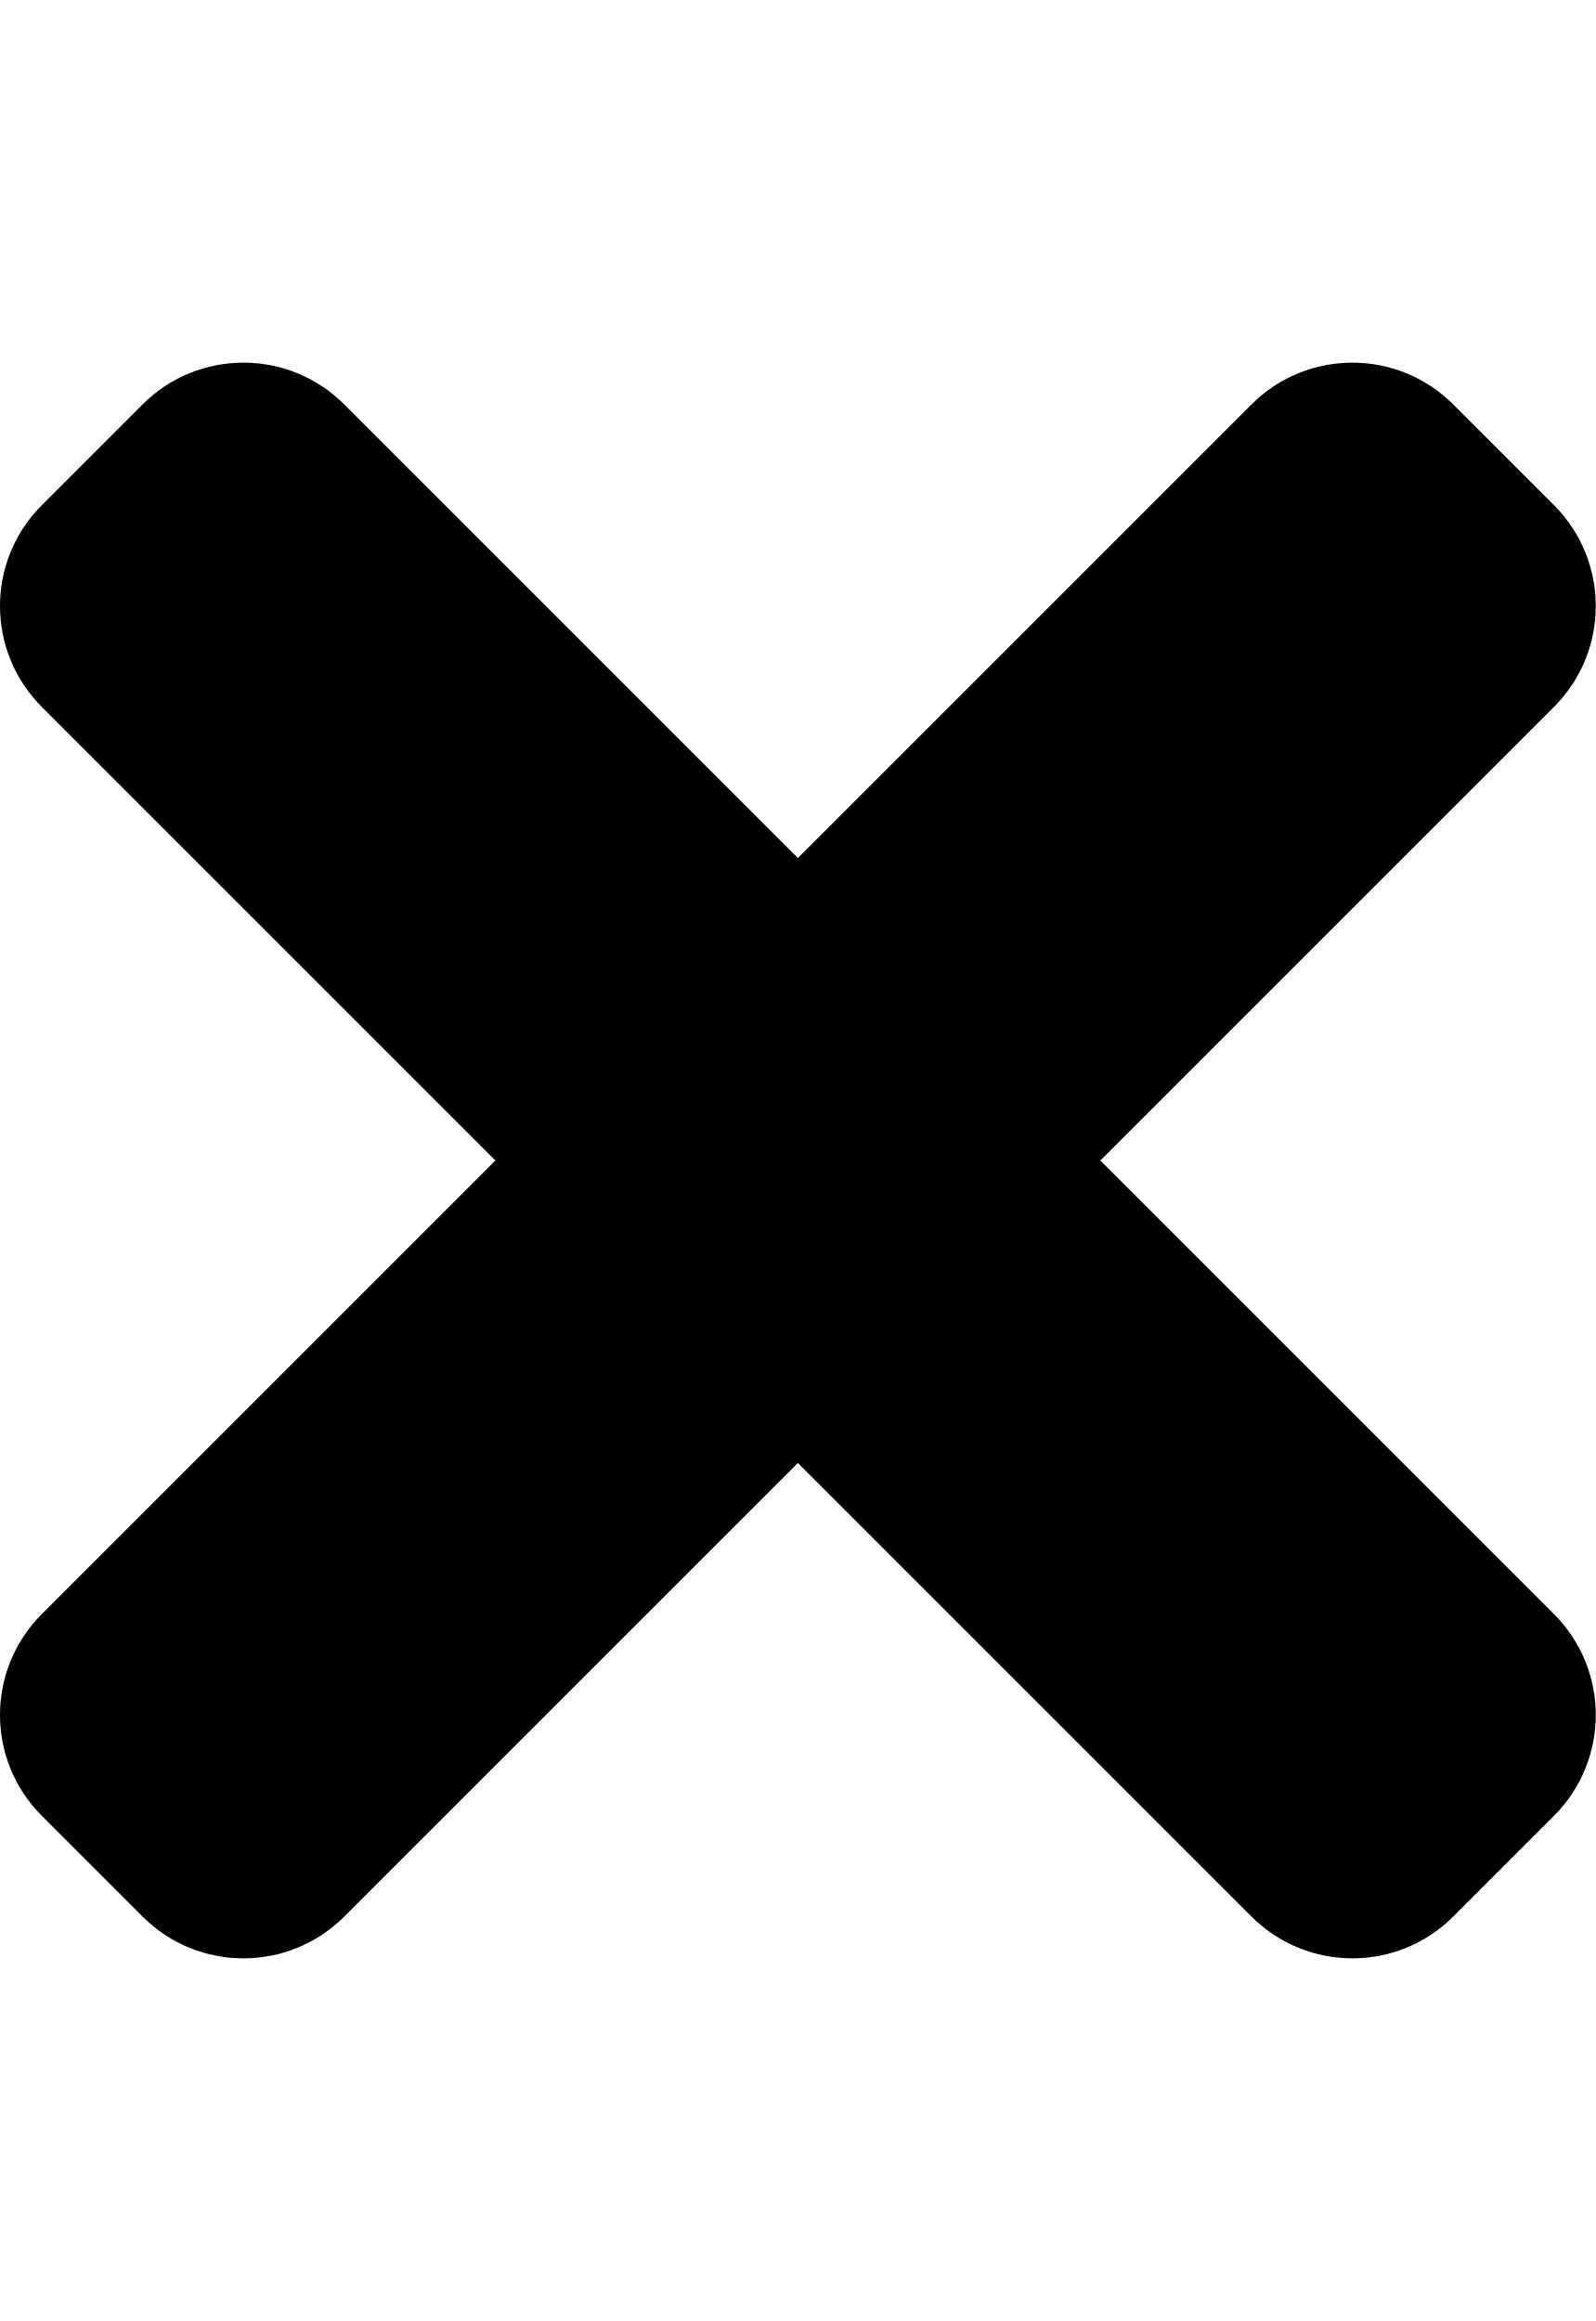
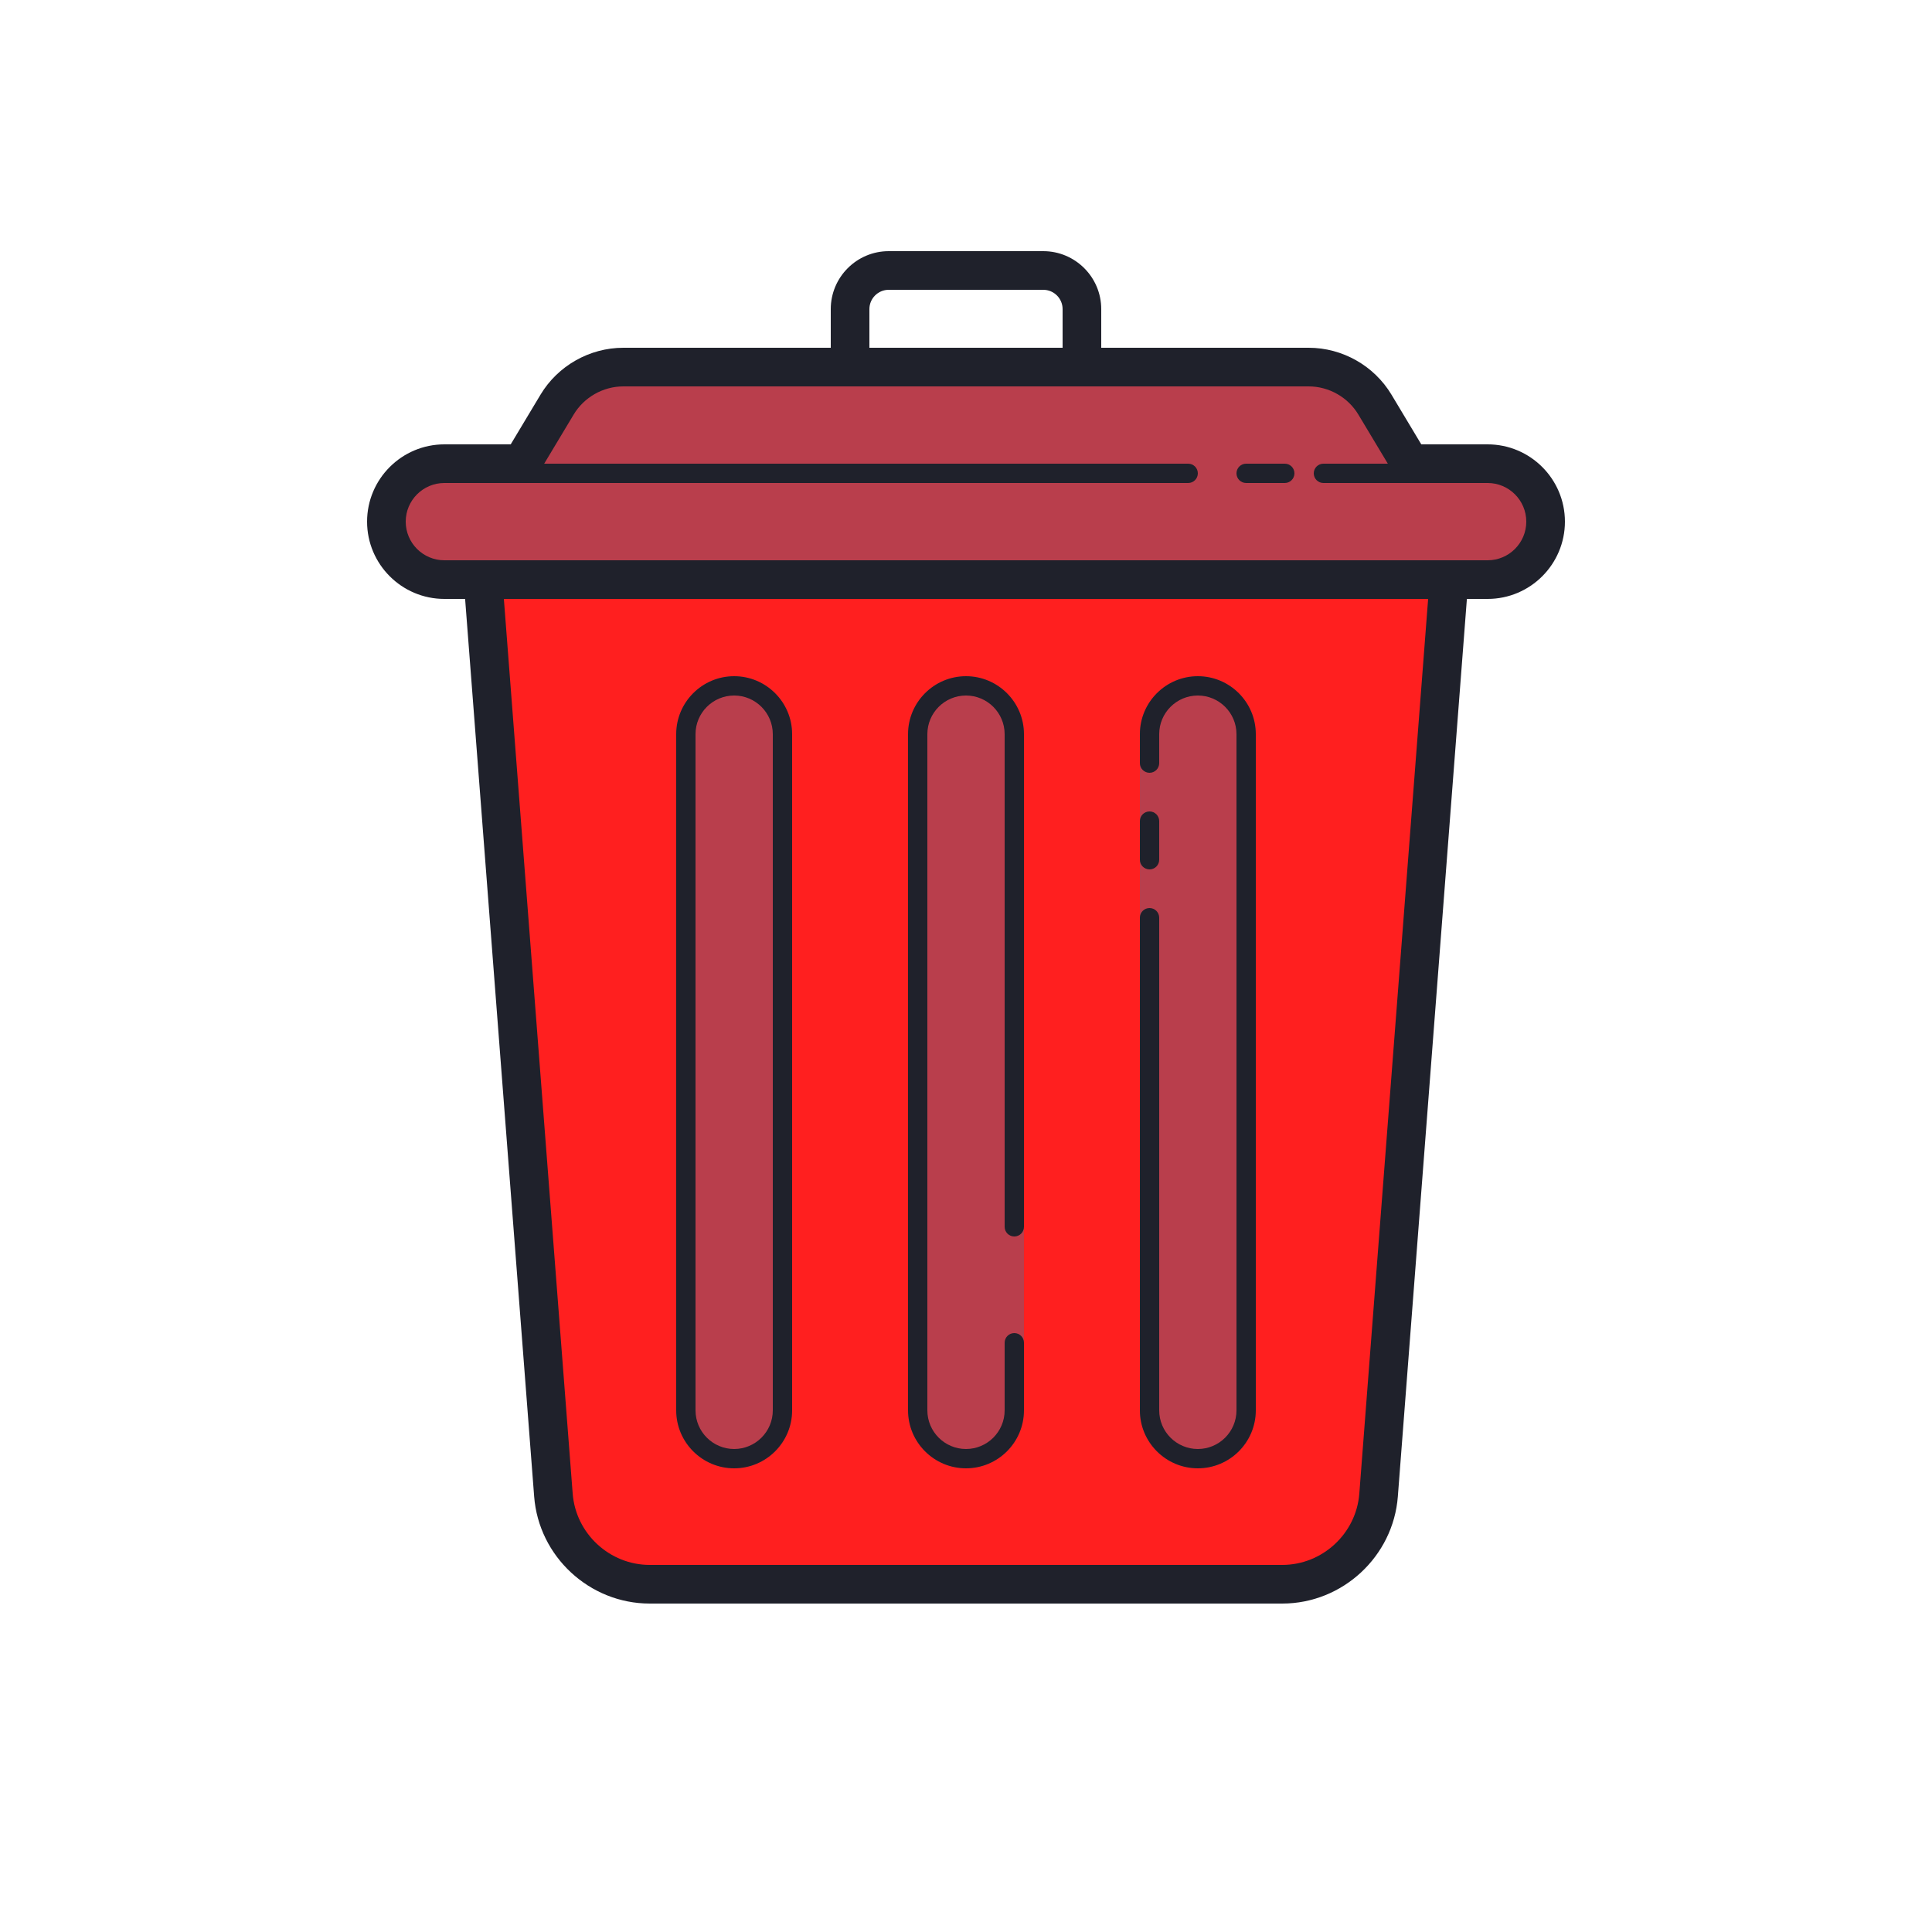
- <svg xmlns="http://www.w3.org/2000/svg" aria-hidden="true" focusable="false" data-prefix="fas" data-icon="times" class="svg-inline--fa fa-times fa-w-11" role="img" viewBox="0 0 352 512">
-   <path fill="black" d="M242.72 256l100.07-100.07c12.28-12.28 12.28-32.19 0-44.48l-22.24-22.24c-12.28-12.28-32.19-12.28-44.48 0L176 189.28 75.93 89.21c-12.28-12.28-32.19-12.28-44.48 0L9.21 111.45c-12.28 12.28-12.28 32.19 0 44.48L109.28 256 9.21 356.07c-12.28 12.28-12.28 32.19 0 44.48l22.24 22.24c12.28 12.28 32.2 12.28 44.48 0L176 322.72l100.07 100.07c12.28 12.28 32.2 12.28 44.48 0l22.24-22.24c12.28-12.28 12.28-32.19 0-44.48L242.72 256z" />
+ <svg xmlns="http://www.w3.org/2000/svg" viewBox="0,0,256,256" width="100px" height="100px">
+   <g fill-opacity="0" fill="#fffdfd" fill-rule="nonzero" stroke="none" stroke-width="1" stroke-linecap="butt" stroke-linejoin="miter" stroke-miterlimit="10" stroke-dasharray="" stroke-dashoffset="0" font-family="none" font-weight="none" font-size="none" text-anchor="none" style="mix-blend-mode: normal">
+     <path d="M0,256v-256h256v256z" id="bgRectangle" />
+   </g>
+   <g fill="none" fill-rule="nonzero" stroke="none" stroke-width="1" stroke-linecap="butt" stroke-linejoin="miter" stroke-miterlimit="10" stroke-dasharray="" stroke-dashoffset="0" font-family="none" font-weight="none" font-size="none" text-anchor="none" style="mix-blend-mode: normal">
+     <g transform="scale(2.56,2.56)">
+       <path d="M25,30l3.645,47.383c0.2,2.605 2.372,4.617 4.985,4.617h32.74c2.613,0 4.785,-2.012 4.985,-4.617l3.645,-47.383" fill="#ff1f1f" />
+       <path d="M65,38v35c0,1.65 -1.35,3 -3,3c-1.65,0 -3,-1.35 -3,-3v-35c0,-1.65 1.35,-3 3,-3c1.65,0 3,1.35 3,3zM53,38v35c0,1.65 -1.35,3 -3,3c-1.65,0 -3,-1.35 -3,-3v-35c0,-1.65 1.35,-3 3,-3c1.65,0 3,1.35 3,3zM41,38v35c0,1.65 -1.35,3 -3,3c-1.65,0 -3,-1.35 -3,-3v-35c0,-1.65 1.35,-3 3,-3c1.65,0 3,1.35 3,3zM77,24h-4l-1.835,-3.058c-0.723,-1.205 -2.025,-1.942 -3.43,-1.942h-35.47c-1.405,0 -2.707,0.737 -3.43,1.942l-1.835,3.058h-4c-1.657,0 -3,1.343 -3,3c0,1.657 1.343,3 3,3h54c1.657,0 3,-1.343 3,-3c0,-1.657 -1.343,-3 -3,-3z" fill="#b93e4c" />
+       <path d="M66.37,83h-32.74c-3.116,0 -5.744,-2.434 -5.982,-5.54l-3.645,-47.383l1.994,-0.154l3.645,47.384c0.159,2.071 1.911,3.693 3.988,3.693h32.74c2.077,0 3.829,-1.622 3.988,-3.692l3.645,-47.385l1.994,0.154l-3.645,47.384c-0.239,3.105 -2.867,5.539 -5.982,5.539zM56,20c-0.552,0 -1,-0.447 -1,-1v-3c0,-0.552 -0.449,-1 -1,-1h-8c-0.551,0 -1,0.448 -1,1v3c0,0.553 -0.448,1 -1,1c-0.552,0 -1,-0.447 -1,-1v-3c0,-1.654 1.346,-3 3,-3h8c1.654,0 3,1.346 3,3v3c0,0.553 -0.448,1 -1,1z" fill="#1f212b" />
+       <path d="M77,31h-54c-2.206,0 -4,-1.794 -4,-4c0,-2.206 1.794,-4 4,-4h3.434l1.543,-2.572c0.898,-1.497 2.541,-2.428 4.288,-2.428h35.471c1.747,0 3.389,0.931 4.287,2.428l1.543,2.572h3.434c2.206,0 4,1.794 4,4c0,2.206 -1.794,4 -4,4zM23,25c-1.103,0 -2,0.897 -2,2c0,1.103 0.897,2 2,2h54c1.103,0 2,-0.897 2,-2c0,-1.103 -0.897,-2 -2,-2h-4c-0.351,0 -0.677,-0.185 -0.857,-0.485l-1.835,-3.058c-0.539,-0.898 -1.525,-1.457 -2.573,-1.457h-35.47c-1.048,0 -2.033,0.559 -2.572,1.457l-1.835,3.058c-0.181,0.3 -0.507,0.485 -0.858,0.485z" fill="#1f212b" />
+       <path d="M61.5,25h-36c-0.276,0 -0.5,-0.224 -0.5,-0.5c0,-0.276 0.224,-0.5 0.5,-0.5h36c0.276,0 0.5,0.224 0.5,0.5c0,0.276 -0.224,0.5 -0.5,0.5zM73.5,25h-5c-0.276,0 -0.5,-0.224 -0.5,-0.5c0,-0.276 0.224,-0.5 0.5,-0.5h5c0.276,0 0.5,0.224 0.5,0.5c0,0.276 -0.224,0.5 -0.5,0.5zM66.5,25h-2c-0.276,0 -0.5,-0.224 -0.5,-0.5c0,-0.276 0.224,-0.5 0.5,-0.5h2c0.276,0 0.5,0.224 0.5,0.5c0,0.276 -0.224,0.5 -0.5,0.5zM50,76c-1.654,0 -3,-1.346 -3,-3v-35c0,-1.654 1.346,-3 3,-3c1.654,0 3,1.346 3,3v25.5c0,0.276 -0.224,0.5 -0.5,0.5c-0.276,0 -0.5,-0.224 -0.5,-0.5v-25.5c0,-1.103 -0.897,-2 -2,-2c-1.103,0 -2,0.897 -2,2v35c0,1.103 0.897,2 2,2c1.103,0 2,-0.897 2,-2v-3.5c0,-0.276 0.224,-0.5 0.5,-0.5c0.276,0 0.5,0.224 0.5,0.5v3.5c0,1.654 -1.346,3 -3,3zM62,76c-1.654,0 -3,-1.346 -3,-3v-25.5c0,-0.276 0.224,-0.5 0.5,-0.5c0.276,0 0.5,0.224 0.5,0.5v25.5c0,1.103 0.897,2 2,2c1.103,0 2,-0.897 2,-2v-35c0,-1.103 -0.897,-2 -2,-2c-1.103,0 -2,0.897 -2,2v1.5c0,0.276 -0.224,0.5 -0.5,0.5c-0.276,0 -0.5,-0.224 -0.5,-0.5v-1.5c0,-1.654 1.346,-3 3,-3c1.654,0 3,1.346 3,3v35c0,1.654 -1.346,3 -3,3z" fill="#1f212b" />
+       <path d="M59.5,45c-0.276,0 -0.5,-0.224 -0.5,-0.5v-2c0,-0.276 0.224,-0.5 0.5,-0.5c0.276,0 0.5,0.224 0.5,0.5v2c0,0.276 -0.224,0.5 -0.5,0.5zM38,76c-1.654,0 -3,-1.346 -3,-3v-35c0,-1.654 1.346,-3 3,-3c1.654,0 3,1.346 3,3v35c0,1.654 -1.346,3 -3,3zM38,36c-1.103,0 -2,0.897 -2,2v35c0,1.103 0.897,2 2,2c1.103,0 2,-0.897 2,-2v-35c0,-1.103 -0.897,-2 -2,-2z" fill="#1f212b" />
+     </g>
+   </g>
</svg>
